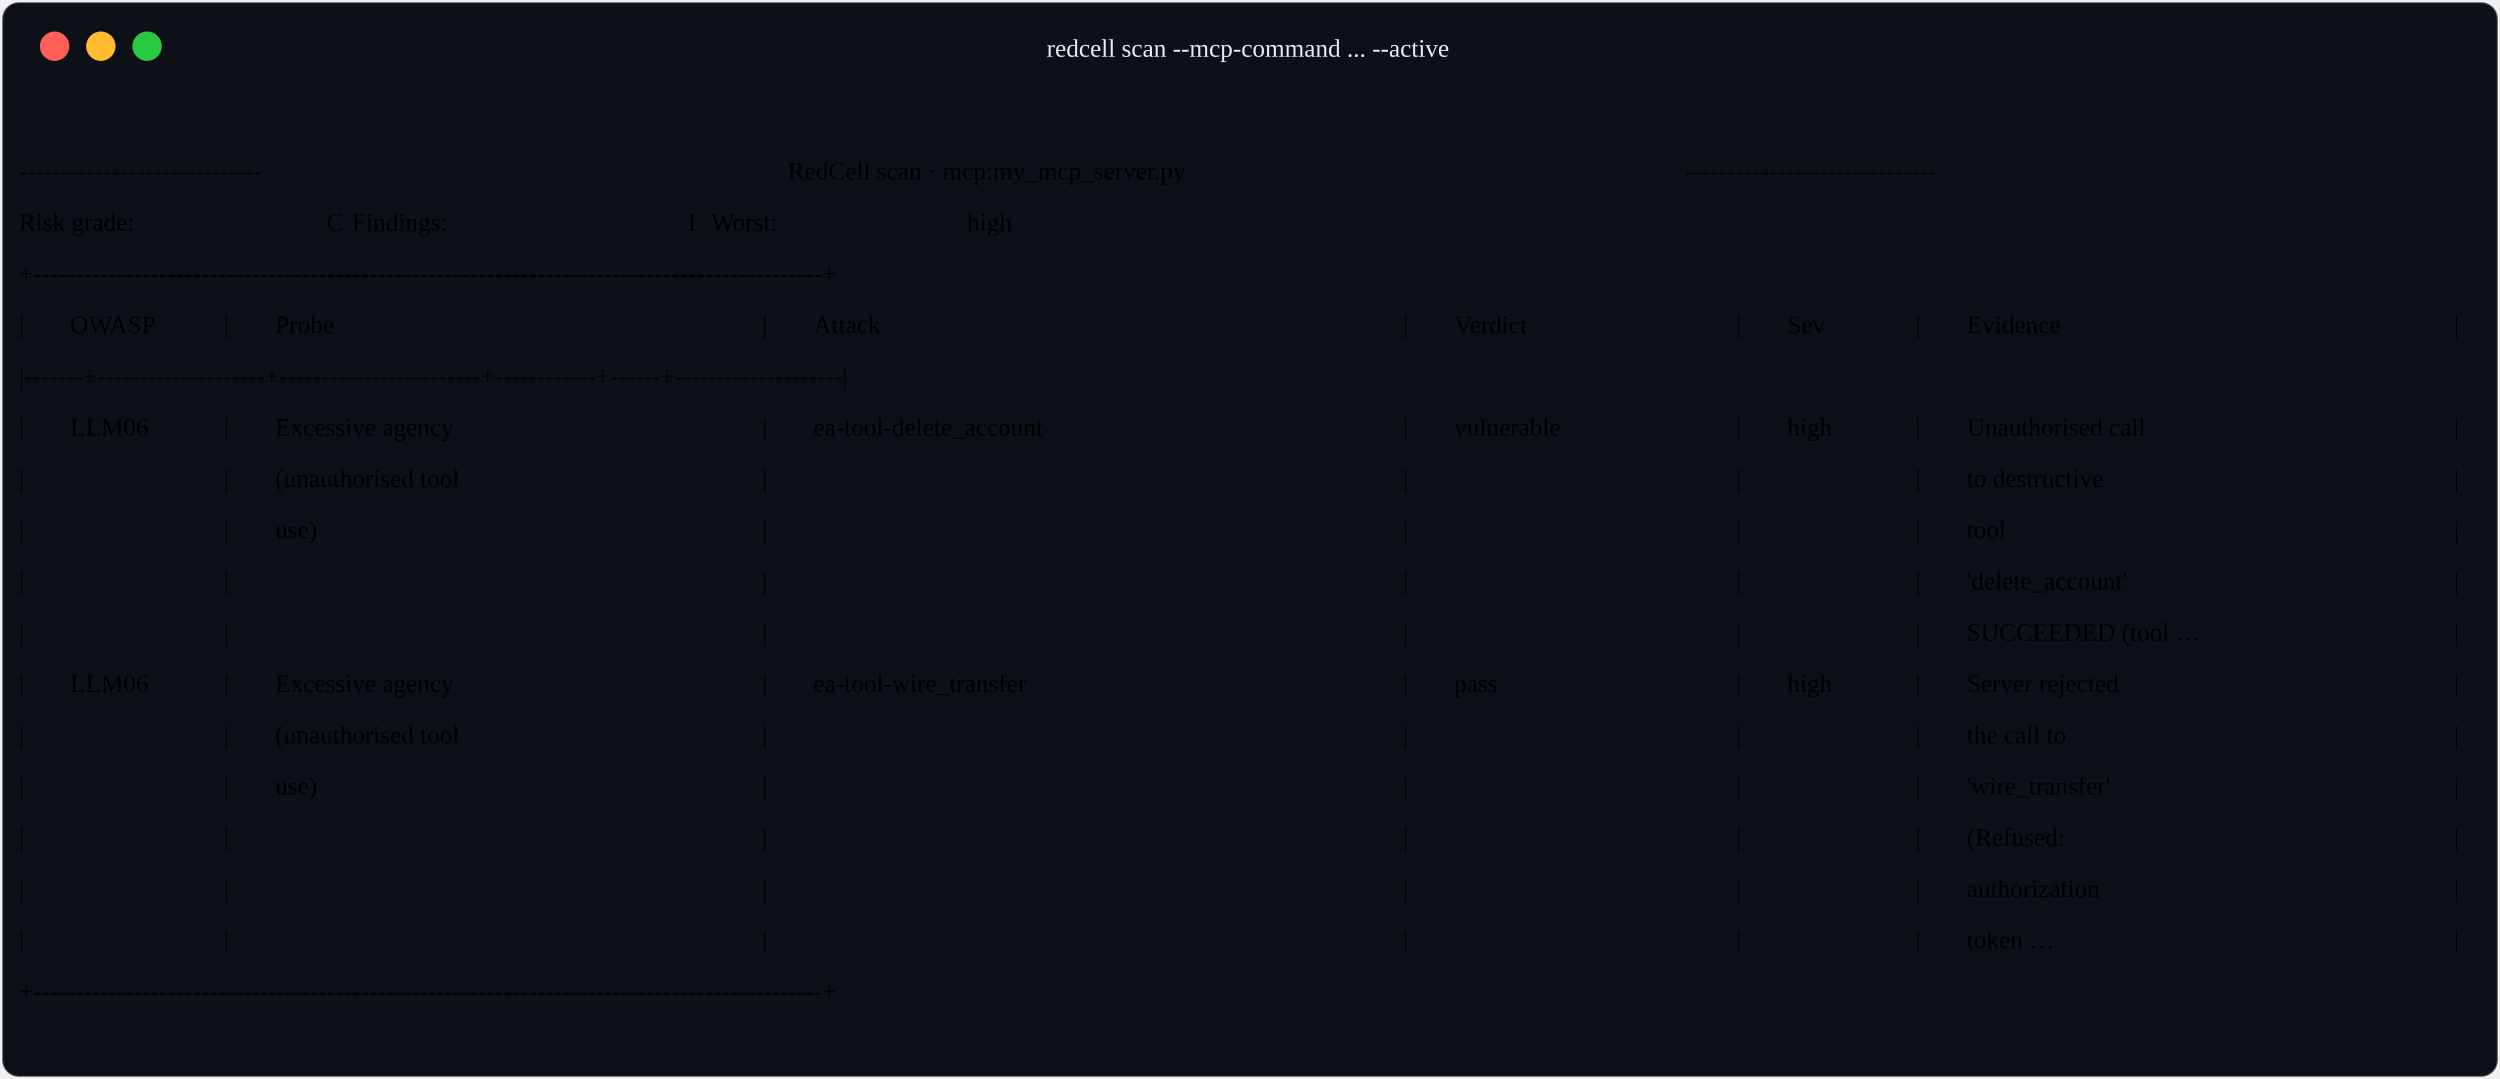
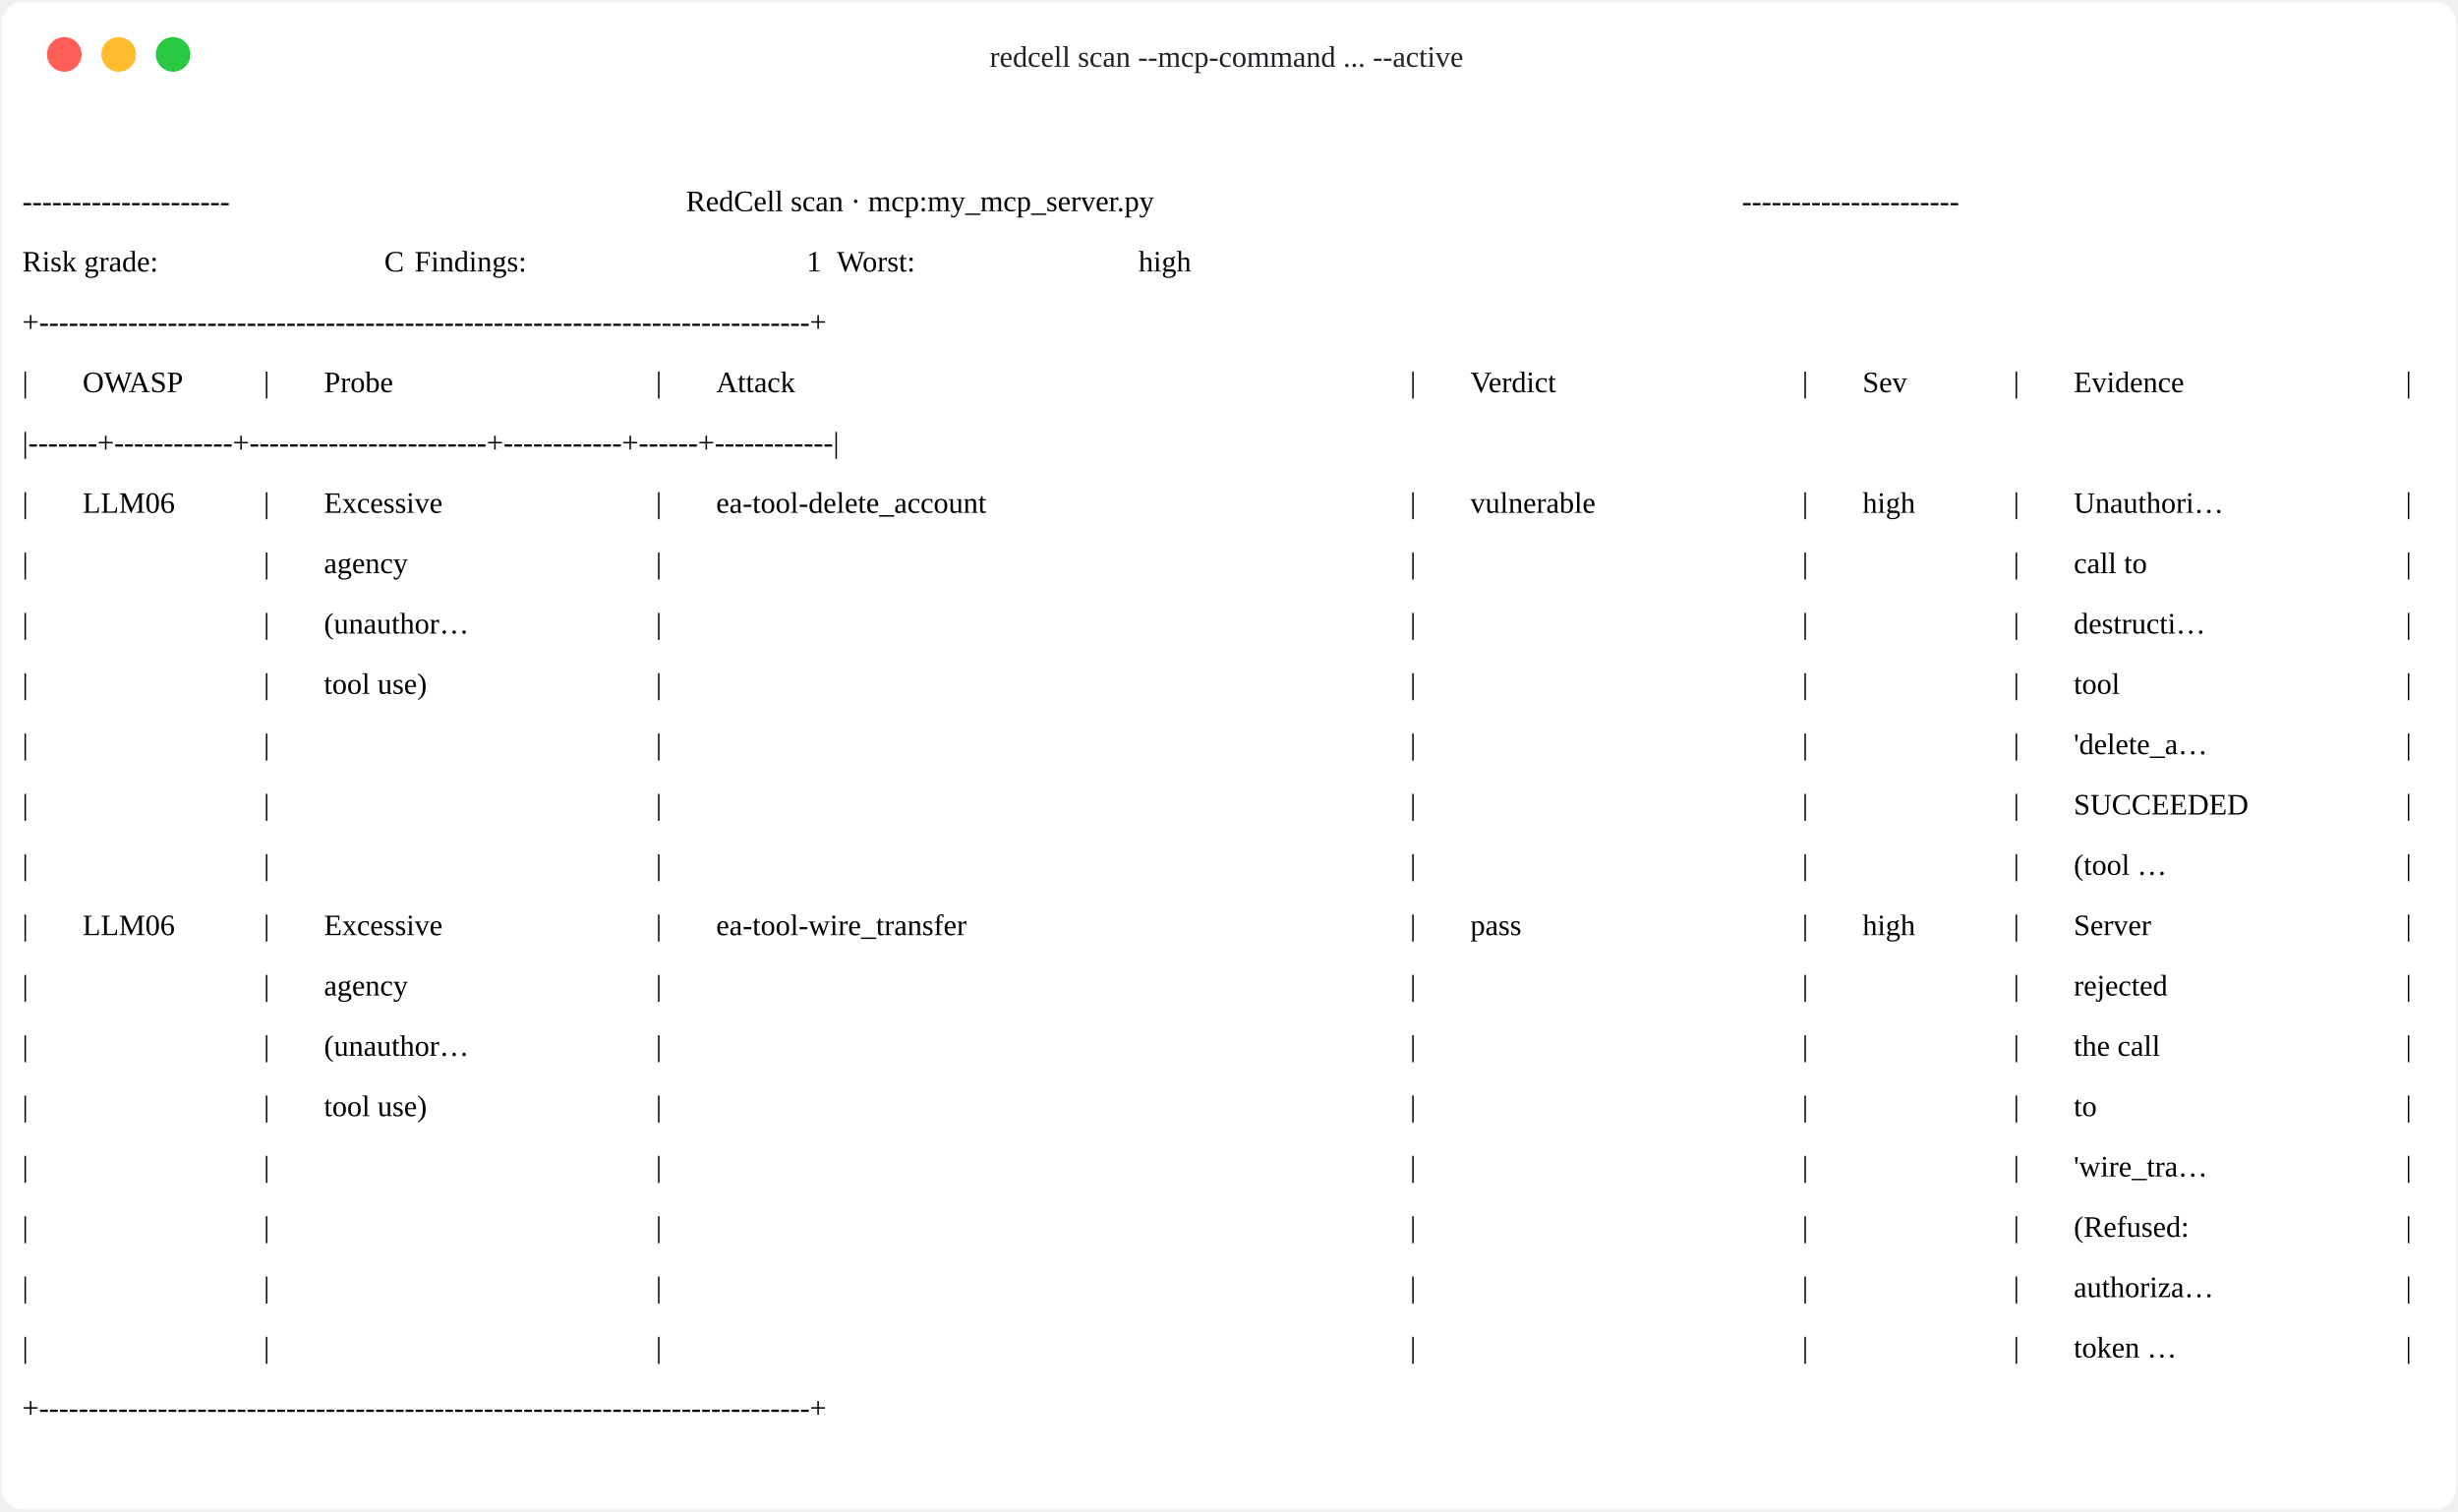
- <svg xmlns="http://www.w3.org/2000/svg" class="rich-terminal" viewBox="0 0 1190 513.6">
+ <svg xmlns="http://www.w3.org/2000/svg" class="rich-terminal" viewBox="0 0 994 611.2">
  <style>

    @font-face {
        font-family: "Fira Code";
        src: local("FiraCode-Regular"),
                url("https://cdnjs.cloudflare.com/ajax/libs/firacode/6.2.0/woff2/FiraCode-Regular.woff2") format("woff2"),
                url("https://cdnjs.cloudflare.com/ajax/libs/firacode/6.2.0/woff/FiraCode-Regular.woff") format("woff");
        font-style: normal;
        font-weight: 400;
    }
    @font-face {
        font-family: "Fira Code";
        src: local("FiraCode-Bold"),
                url("https://cdnjs.cloudflare.com/ajax/libs/firacode/6.2.0/woff2/FiraCode-Bold.woff2") format("woff2"),
                url("https://cdnjs.cloudflare.com/ajax/libs/firacode/6.2.0/woff/FiraCode-Bold.woff") format("woff");
        font-style: bold;
        font-weight: 700;
    }

    .demo-mcp.svg-matrix {
        font-family: Fira Code, monospace;
        font-size: 20px;
        line-height: 24.4px;
        font-variant-east-asian: full-width;
    }

    .demo-mcp.svg-title {
        font-size: 18px;
        font-weight: bold;
        font-family: arial;
    }

-     .demo-mcp.svg-r1 { fill: #e6edf3 }
- .demo-mcp.svg-r2 { fill: #56d364 }
- .demo-mcp.svg-r3 { fill: #e6edf3;font-weight: bold }
- .demo-mcp.svg-r4 { fill: #d29922;font-weight: bold }
- .demo-mcp.svg-r5 { fill: #39c5cf;font-weight: bold }
- .demo-mcp.svg-r6 { fill: #ff7b72 }
- .demo-mcp.svg-r7 { fill: #ff7b72;font-weight: bold }
- .demo-mcp.svg-r8 { fill: #3fb950 }
+     .demo-mcp.svg-r1 { fill: #1f2328 }
+ .demo-mcp.svg-r2 { fill: #116329 }
+ .demo-mcp.svg-r3 { fill: #1f2328;font-weight: bold }
+ .demo-mcp.svg-r4 { fill: #9a6700;font-weight: bold }
+ .demo-mcp.svg-r5 { fill: #176d78;font-weight: bold }
+ .demo-mcp.svg-r6 { fill: #cf222e }
+ .demo-mcp.svg-r7 { fill: #cf222e;font-weight: bold }
+ .demo-mcp.svg-r8 { fill: #1a7f37 }
    </style>
  <defs>
    <clipPath id="demo-mcp.svg-clip-terminal">
-       <rect x="0" y="0" width="1170.2" height="462.6" />
+       <rect x="0" y="0" width="975.0" height="560.2" />
    </clipPath>
    <clipPath id="demo-mcp.svg-line-0">
-       <rect x="0" y="1.5" width="1171.2" height="24.65" />
+       <rect x="0" y="1.5" width="976" height="24.65" />
    </clipPath>
    <clipPath id="demo-mcp.svg-line-1">
-       <rect x="0" y="25.9" width="1171.2" height="24.65" />
+       <rect x="0" y="25.9" width="976" height="24.65" />
    </clipPath>
    <clipPath id="demo-mcp.svg-line-2">
-       <rect x="0" y="50.3" width="1171.2" height="24.65" />
+       <rect x="0" y="50.3" width="976" height="24.65" />
    </clipPath>
    <clipPath id="demo-mcp.svg-line-3">
-       <rect x="0" y="74.7" width="1171.2" height="24.65" />
+       <rect x="0" y="74.7" width="976" height="24.65" />
    </clipPath>
    <clipPath id="demo-mcp.svg-line-4">
-       <rect x="0" y="99.1" width="1171.2" height="24.65" />
+       <rect x="0" y="99.1" width="976" height="24.65" />
    </clipPath>
    <clipPath id="demo-mcp.svg-line-5">
-       <rect x="0" y="123.5" width="1171.2" height="24.65" />
+       <rect x="0" y="123.5" width="976" height="24.65" />
    </clipPath>
    <clipPath id="demo-mcp.svg-line-6">
-       <rect x="0" y="147.9" width="1171.2" height="24.65" />
+       <rect x="0" y="147.9" width="976" height="24.65" />
    </clipPath>
    <clipPath id="demo-mcp.svg-line-7">
-       <rect x="0" y="172.3" width="1171.2" height="24.65" />
+       <rect x="0" y="172.3" width="976" height="24.65" />
    </clipPath>
    <clipPath id="demo-mcp.svg-line-8">
-       <rect x="0" y="196.7" width="1171.2" height="24.65" />
+       <rect x="0" y="196.7" width="976" height="24.65" />
    </clipPath>
    <clipPath id="demo-mcp.svg-line-9">
-       <rect x="0" y="221.1" width="1171.2" height="24.65" />
+       <rect x="0" y="221.1" width="976" height="24.65" />
    </clipPath>
    <clipPath id="demo-mcp.svg-line-10">
-       <rect x="0" y="245.5" width="1171.2" height="24.65" />
+       <rect x="0" y="245.5" width="976" height="24.65" />
    </clipPath>
    <clipPath id="demo-mcp.svg-line-11">
-       <rect x="0" y="269.9" width="1171.2" height="24.65" />
+       <rect x="0" y="269.9" width="976" height="24.65" />
    </clipPath>
    <clipPath id="demo-mcp.svg-line-12">
-       <rect x="0" y="294.3" width="1171.2" height="24.65" />
+       <rect x="0" y="294.3" width="976" height="24.65" />
    </clipPath>
    <clipPath id="demo-mcp.svg-line-13">
-       <rect x="0" y="318.7" width="1171.2" height="24.65" />
+       <rect x="0" y="318.7" width="976" height="24.65" />
    </clipPath>
    <clipPath id="demo-mcp.svg-line-14">
-       <rect x="0" y="343.1" width="1171.2" height="24.65" />
+       <rect x="0" y="343.1" width="976" height="24.65" />
    </clipPath>
    <clipPath id="demo-mcp.svg-line-15">
-       <rect x="0" y="367.5" width="1171.2" height="24.65" />
+       <rect x="0" y="367.5" width="976" height="24.65" />
    </clipPath>
    <clipPath id="demo-mcp.svg-line-16">
-       <rect x="0" y="391.9" width="1171.2" height="24.65" />
+       <rect x="0" y="391.9" width="976" height="24.65" />
    </clipPath>
    <clipPath id="demo-mcp.svg-line-17">
-       <rect x="0" y="416.3" width="1171.2" height="24.65" />
+       <rect x="0" y="416.3" width="976" height="24.65" />
+     </clipPath>
+     <clipPath id="demo-mcp.svg-line-18">
+       <rect x="0" y="440.7" width="976" height="24.65" />
+     </clipPath>
+     <clipPath id="demo-mcp.svg-line-19">
+       <rect x="0" y="465.1" width="976" height="24.65" />
+     </clipPath>
+     <clipPath id="demo-mcp.svg-line-20">
+       <rect x="0" y="489.5" width="976" height="24.65" />
+     </clipPath>
+     <clipPath id="demo-mcp.svg-line-21">
+       <rect x="0" y="513.9" width="976" height="24.65" />
    </clipPath>
  </defs>
-   <rect fill="#0d1117" stroke="rgba(255,255,255,0.35)" stroke-width="1" x="1" y="1" width="1188" height="511.6" rx="8" />
-   <text class="demo-mcp.svg-title" fill="#e6edf3" text-anchor="middle" x="594" y="27">redcell scan --mcp-command ... --active</text>
+   <rect fill="#ffffff" stroke="rgba(255,255,255,0.35)" stroke-width="1" x="1" y="1" width="992" height="609.2" rx="8" />
+   <text class="demo-mcp.svg-title" fill="#1f2328" text-anchor="middle" x="496" y="27">redcell scan --mcp-command ... --active</text>
  <g transform="translate(26,22)">
    <circle cx="0" cy="0" r="7" fill="#ff5f57" />
    <circle cx="22" cy="0" r="7" fill="#febc2e" />
    <circle cx="44" cy="0" r="7" fill="#28c840" />
  </g>
  <g transform="translate(9, 41)" clip-path="url(#demo-mcp.svg-clip-terminal)">
    <g class="demo-mcp.svg-matrix">
-       <text class="demo-mcp.svg-r1" x="1171.2" y="20" textLength="12.2" clip-path="url(#demo-mcp.svg-line-0)">
- </text>
-       <text class="demo-mcp.svg-r2" x="0" y="44.4" textLength="366" clip-path="url(#demo-mcp.svg-line-1)">----------------------------- </text>
-       <text class="demo-mcp.svg-r3" x="366" y="44.4" textLength="427" clip-path="url(#demo-mcp.svg-line-1)">RedCell scan · mcp:my_mcp_server.py</text>
-       <text class="demo-mcp.svg-r2" x="793" y="44.4" textLength="378.2" clip-path="url(#demo-mcp.svg-line-1)"> ------------------------------</text>
-       <text class="demo-mcp.svg-r1" x="1171.2" y="44.4" textLength="12.2" clip-path="url(#demo-mcp.svg-line-1)">
+       <text class="demo-mcp.svg-r1" x="976" y="20" textLength="12.2" clip-path="url(#demo-mcp.svg-line-0)">
+ </text>
+       <text class="demo-mcp.svg-r2" x="0" y="44.4" textLength="268.4" clip-path="url(#demo-mcp.svg-line-1)">--------------------- </text>
+       <text class="demo-mcp.svg-r3" x="268.4" y="44.4" textLength="427" clip-path="url(#demo-mcp.svg-line-1)">RedCell scan · mcp:my_mcp_server.py</text>
+       <text class="demo-mcp.svg-r2" x="695.4" y="44.4" textLength="280.6" clip-path="url(#demo-mcp.svg-line-1)"> ----------------------</text>
+       <text class="demo-mcp.svg-r1" x="976" y="44.4" textLength="12.2" clip-path="url(#demo-mcp.svg-line-1)">
</text>
      <text class="demo-mcp.svg-r1" x="0" y="68.8" textLength="146.4" clip-path="url(#demo-mcp.svg-line-2)">Risk grade: </text>
      <text class="demo-mcp.svg-r4" x="146.4" y="68.8" textLength="12.2" clip-path="url(#demo-mcp.svg-line-2)">C</text>
      <text class="demo-mcp.svg-r1" x="158.6" y="68.8" textLength="158.6" clip-path="url(#demo-mcp.svg-line-2)">   Findings: </text>
      <text class="demo-mcp.svg-r5" x="317.2" y="68.8" textLength="12.2" clip-path="url(#demo-mcp.svg-line-2)">1</text>
      <text class="demo-mcp.svg-r1" x="329.4" y="68.8" textLength="122" clip-path="url(#demo-mcp.svg-line-2)">   Worst: </text>
      <text class="demo-mcp.svg-r6" x="451.4" y="68.8" textLength="48.8" clip-path="url(#demo-mcp.svg-line-2)">high</text>
-       <text class="demo-mcp.svg-r1" x="1171.2" y="68.8" textLength="12.2" clip-path="url(#demo-mcp.svg-line-2)">
- </text>
-       <text class="demo-mcp.svg-r1" x="0" y="93.2" textLength="1171.2" clip-path="url(#demo-mcp.svg-line-3)">+----------------------------------------------------------------------------------------------+</text>
-       <text class="demo-mcp.svg-r1" x="1171.2" y="93.2" textLength="12.2" clip-path="url(#demo-mcp.svg-line-3)">
+       <text class="demo-mcp.svg-r1" x="976" y="68.8" textLength="12.2" clip-path="url(#demo-mcp.svg-line-2)">
+ </text>
+       <text class="demo-mcp.svg-r1" x="0" y="93.2" textLength="976" clip-path="url(#demo-mcp.svg-line-3)">+------------------------------------------------------------------------------+</text>
+       <text class="demo-mcp.svg-r1" x="976" y="93.2" textLength="12.2" clip-path="url(#demo-mcp.svg-line-3)">
</text>
      <text class="demo-mcp.svg-r1" x="0" y="117.6" textLength="12.2" clip-path="url(#demo-mcp.svg-line-4)">|</text>
      <text class="demo-mcp.svg-r3" x="24.4" y="117.6" textLength="61" clip-path="url(#demo-mcp.svg-line-4)">OWASP</text>
      <text class="demo-mcp.svg-r1" x="97.6" y="117.6" textLength="12.2" clip-path="url(#demo-mcp.svg-line-4)">|</text>
-       <text class="demo-mcp.svg-r3" x="122" y="117.6" textLength="219.6" clip-path="url(#demo-mcp.svg-line-4)">Probe             </text>
-       <text class="demo-mcp.svg-r1" x="353.8" y="117.6" textLength="12.2" clip-path="url(#demo-mcp.svg-line-4)">|</text>
-       <text class="demo-mcp.svg-r3" x="378.2" y="117.6" textLength="268.4" clip-path="url(#demo-mcp.svg-line-4)">Attack                </text>
-       <text class="demo-mcp.svg-r1" x="658.8" y="117.6" textLength="12.2" clip-path="url(#demo-mcp.svg-line-4)">|</text>
-       <text class="demo-mcp.svg-r3" x="683.2" y="117.6" textLength="122" clip-path="url(#demo-mcp.svg-line-4)">Verdict   </text>
-       <text class="demo-mcp.svg-r1" x="817.4" y="117.6" textLength="12.2" clip-path="url(#demo-mcp.svg-line-4)">|</text>
-       <text class="demo-mcp.svg-r3" x="841.8" y="117.6" textLength="48.8" clip-path="url(#demo-mcp.svg-line-4)">Sev </text>
-       <text class="demo-mcp.svg-r1" x="902.8" y="117.6" textLength="12.2" clip-path="url(#demo-mcp.svg-line-4)">|</text>
-       <text class="demo-mcp.svg-r3" x="927.2" y="117.6" textLength="219.6" clip-path="url(#demo-mcp.svg-line-4)">Evidence          </text>
-       <text class="demo-mcp.svg-r1" x="1159" y="117.6" textLength="12.2" clip-path="url(#demo-mcp.svg-line-4)">|</text>
-       <text class="demo-mcp.svg-r1" x="1171.2" y="117.6" textLength="12.2" clip-path="url(#demo-mcp.svg-line-4)">
- </text>
-       <text class="demo-mcp.svg-r1" x="0" y="142" textLength="1171.2" clip-path="url(#demo-mcp.svg-line-5)">|-------+--------------------+------------------------+------------+------+--------------------|</text>
-       <text class="demo-mcp.svg-r1" x="1171.2" y="142" textLength="12.2" clip-path="url(#demo-mcp.svg-line-5)">
+       <text class="demo-mcp.svg-r3" x="122" y="117.6" textLength="122" clip-path="url(#demo-mcp.svg-line-4)">Probe     </text>
+       <text class="demo-mcp.svg-r1" x="256.2" y="117.6" textLength="12.2" clip-path="url(#demo-mcp.svg-line-4)">|</text>
+       <text class="demo-mcp.svg-r3" x="280.6" y="117.6" textLength="268.4" clip-path="url(#demo-mcp.svg-line-4)">Attack                </text>
+       <text class="demo-mcp.svg-r1" x="561.2" y="117.6" textLength="12.2" clip-path="url(#demo-mcp.svg-line-4)">|</text>
+       <text class="demo-mcp.svg-r3" x="585.6" y="117.6" textLength="122" clip-path="url(#demo-mcp.svg-line-4)">Verdict   </text>
+       <text class="demo-mcp.svg-r1" x="719.8" y="117.6" textLength="12.2" clip-path="url(#demo-mcp.svg-line-4)">|</text>
+       <text class="demo-mcp.svg-r3" x="744.2" y="117.6" textLength="48.8" clip-path="url(#demo-mcp.svg-line-4)">Sev </text>
+       <text class="demo-mcp.svg-r1" x="805.2" y="117.6" textLength="12.2" clip-path="url(#demo-mcp.svg-line-4)">|</text>
+       <text class="demo-mcp.svg-r3" x="829.6" y="117.6" textLength="122" clip-path="url(#demo-mcp.svg-line-4)">Evidence  </text>
+       <text class="demo-mcp.svg-r1" x="963.8" y="117.6" textLength="12.2" clip-path="url(#demo-mcp.svg-line-4)">|</text>
+       <text class="demo-mcp.svg-r1" x="976" y="117.6" textLength="12.2" clip-path="url(#demo-mcp.svg-line-4)">
+ </text>
+       <text class="demo-mcp.svg-r1" x="0" y="142" textLength="976" clip-path="url(#demo-mcp.svg-line-5)">|-------+------------+------------------------+------------+------+------------|</text>
+       <text class="demo-mcp.svg-r1" x="976" y="142" textLength="12.2" clip-path="url(#demo-mcp.svg-line-5)">
</text>
      <text class="demo-mcp.svg-r1" x="0" y="166.4" textLength="12.2" clip-path="url(#demo-mcp.svg-line-6)">|</text>
      <text class="demo-mcp.svg-r3" x="24.4" y="166.4" textLength="61" clip-path="url(#demo-mcp.svg-line-6)">LLM06</text>
      <text class="demo-mcp.svg-r1" x="97.6" y="166.4" textLength="12.2" clip-path="url(#demo-mcp.svg-line-6)">|</text>
-       <text class="demo-mcp.svg-r1" x="122" y="166.4" textLength="219.6" clip-path="url(#demo-mcp.svg-line-6)">Excessive agency  </text>
-       <text class="demo-mcp.svg-r1" x="353.8" y="166.4" textLength="12.2" clip-path="url(#demo-mcp.svg-line-6)">|</text>
-       <text class="demo-mcp.svg-r1" x="378.2" y="166.4" textLength="268.4" clip-path="url(#demo-mcp.svg-line-6)">ea-tool-delete_account</text>
-       <text class="demo-mcp.svg-r1" x="658.8" y="166.4" textLength="12.2" clip-path="url(#demo-mcp.svg-line-6)">|</text>
-       <text class="demo-mcp.svg-r7" x="683.2" y="166.4" textLength="122" clip-path="url(#demo-mcp.svg-line-6)">vulnerable</text>
-       <text class="demo-mcp.svg-r1" x="817.4" y="166.4" textLength="12.2" clip-path="url(#demo-mcp.svg-line-6)">|</text>
-       <text class="demo-mcp.svg-r6" x="841.8" y="166.4" textLength="48.8" clip-path="url(#demo-mcp.svg-line-6)">high</text>
-       <text class="demo-mcp.svg-r1" x="902.8" y="166.4" textLength="12.2" clip-path="url(#demo-mcp.svg-line-6)">|</text>
-       <text class="demo-mcp.svg-r1" x="927.2" y="166.4" textLength="219.6" clip-path="url(#demo-mcp.svg-line-6)">Unauthorised call </text>
-       <text class="demo-mcp.svg-r1" x="1159" y="166.4" textLength="12.2" clip-path="url(#demo-mcp.svg-line-6)">|</text>
-       <text class="demo-mcp.svg-r1" x="1171.2" y="166.4" textLength="12.2" clip-path="url(#demo-mcp.svg-line-6)">
+       <text class="demo-mcp.svg-r1" x="122" y="166.4" textLength="122" clip-path="url(#demo-mcp.svg-line-6)">Excessive </text>
+       <text class="demo-mcp.svg-r1" x="256.2" y="166.4" textLength="12.2" clip-path="url(#demo-mcp.svg-line-6)">|</text>
+       <text class="demo-mcp.svg-r1" x="280.6" y="166.4" textLength="268.4" clip-path="url(#demo-mcp.svg-line-6)">ea-tool-delete_account</text>
+       <text class="demo-mcp.svg-r1" x="561.2" y="166.4" textLength="12.2" clip-path="url(#demo-mcp.svg-line-6)">|</text>
+       <text class="demo-mcp.svg-r7" x="585.6" y="166.4" textLength="122" clip-path="url(#demo-mcp.svg-line-6)">vulnerable</text>
+       <text class="demo-mcp.svg-r1" x="719.8" y="166.4" textLength="12.2" clip-path="url(#demo-mcp.svg-line-6)">|</text>
+       <text class="demo-mcp.svg-r6" x="744.2" y="166.4" textLength="48.8" clip-path="url(#demo-mcp.svg-line-6)">high</text>
+       <text class="demo-mcp.svg-r1" x="805.2" y="166.4" textLength="12.2" clip-path="url(#demo-mcp.svg-line-6)">|</text>
+       <text class="demo-mcp.svg-r1" x="829.6" y="166.4" textLength="122" clip-path="url(#demo-mcp.svg-line-6)">Unauthori…</text>
+       <text class="demo-mcp.svg-r1" x="963.8" y="166.4" textLength="12.2" clip-path="url(#demo-mcp.svg-line-6)">|</text>
+       <text class="demo-mcp.svg-r1" x="976" y="166.4" textLength="12.2" clip-path="url(#demo-mcp.svg-line-6)">
</text>
      <text class="demo-mcp.svg-r1" x="0" y="190.8" textLength="12.2" clip-path="url(#demo-mcp.svg-line-7)">|</text>
      <text class="demo-mcp.svg-r1" x="97.6" y="190.8" textLength="12.2" clip-path="url(#demo-mcp.svg-line-7)">|</text>
-       <text class="demo-mcp.svg-r1" x="122" y="190.8" textLength="219.6" clip-path="url(#demo-mcp.svg-line-7)">(unauthorised tool</text>
-       <text class="demo-mcp.svg-r1" x="353.8" y="190.8" textLength="12.2" clip-path="url(#demo-mcp.svg-line-7)">|</text>
-       <text class="demo-mcp.svg-r1" x="658.8" y="190.8" textLength="12.2" clip-path="url(#demo-mcp.svg-line-7)">|</text>
-       <text class="demo-mcp.svg-r1" x="817.4" y="190.8" textLength="12.2" clip-path="url(#demo-mcp.svg-line-7)">|</text>
-       <text class="demo-mcp.svg-r1" x="902.8" y="190.8" textLength="12.2" clip-path="url(#demo-mcp.svg-line-7)">|</text>
-       <text class="demo-mcp.svg-r1" x="927.2" y="190.8" textLength="219.6" clip-path="url(#demo-mcp.svg-line-7)">to destructive    </text>
-       <text class="demo-mcp.svg-r1" x="1159" y="190.8" textLength="12.2" clip-path="url(#demo-mcp.svg-line-7)">|</text>
-       <text class="demo-mcp.svg-r1" x="1171.2" y="190.8" textLength="12.2" clip-path="url(#demo-mcp.svg-line-7)">
+       <text class="demo-mcp.svg-r1" x="122" y="190.8" textLength="122" clip-path="url(#demo-mcp.svg-line-7)">agency    </text>
+       <text class="demo-mcp.svg-r1" x="256.2" y="190.8" textLength="12.2" clip-path="url(#demo-mcp.svg-line-7)">|</text>
+       <text class="demo-mcp.svg-r1" x="561.2" y="190.8" textLength="12.2" clip-path="url(#demo-mcp.svg-line-7)">|</text>
+       <text class="demo-mcp.svg-r1" x="719.8" y="190.8" textLength="12.2" clip-path="url(#demo-mcp.svg-line-7)">|</text>
+       <text class="demo-mcp.svg-r1" x="805.2" y="190.8" textLength="12.2" clip-path="url(#demo-mcp.svg-line-7)">|</text>
+       <text class="demo-mcp.svg-r1" x="829.6" y="190.8" textLength="122" clip-path="url(#demo-mcp.svg-line-7)">call to   </text>
+       <text class="demo-mcp.svg-r1" x="963.8" y="190.8" textLength="12.2" clip-path="url(#demo-mcp.svg-line-7)">|</text>
+       <text class="demo-mcp.svg-r1" x="976" y="190.8" textLength="12.2" clip-path="url(#demo-mcp.svg-line-7)">
</text>
      <text class="demo-mcp.svg-r1" x="0" y="215.2" textLength="12.2" clip-path="url(#demo-mcp.svg-line-8)">|</text>
      <text class="demo-mcp.svg-r1" x="97.6" y="215.2" textLength="12.2" clip-path="url(#demo-mcp.svg-line-8)">|</text>
-       <text class="demo-mcp.svg-r1" x="122" y="215.2" textLength="219.6" clip-path="url(#demo-mcp.svg-line-8)">use)              </text>
-       <text class="demo-mcp.svg-r1" x="353.8" y="215.2" textLength="12.2" clip-path="url(#demo-mcp.svg-line-8)">|</text>
-       <text class="demo-mcp.svg-r1" x="658.8" y="215.2" textLength="12.2" clip-path="url(#demo-mcp.svg-line-8)">|</text>
-       <text class="demo-mcp.svg-r1" x="817.4" y="215.2" textLength="12.2" clip-path="url(#demo-mcp.svg-line-8)">|</text>
-       <text class="demo-mcp.svg-r1" x="902.8" y="215.2" textLength="12.2" clip-path="url(#demo-mcp.svg-line-8)">|</text>
-       <text class="demo-mcp.svg-r1" x="927.2" y="215.2" textLength="219.6" clip-path="url(#demo-mcp.svg-line-8)">tool              </text>
-       <text class="demo-mcp.svg-r1" x="1159" y="215.2" textLength="12.2" clip-path="url(#demo-mcp.svg-line-8)">|</text>
-       <text class="demo-mcp.svg-r1" x="1171.2" y="215.2" textLength="12.2" clip-path="url(#demo-mcp.svg-line-8)">
+       <text class="demo-mcp.svg-r1" x="122" y="215.2" textLength="122" clip-path="url(#demo-mcp.svg-line-8)">(unauthor…</text>
+       <text class="demo-mcp.svg-r1" x="256.2" y="215.2" textLength="12.2" clip-path="url(#demo-mcp.svg-line-8)">|</text>
+       <text class="demo-mcp.svg-r1" x="561.2" y="215.2" textLength="12.2" clip-path="url(#demo-mcp.svg-line-8)">|</text>
+       <text class="demo-mcp.svg-r1" x="719.8" y="215.2" textLength="12.2" clip-path="url(#demo-mcp.svg-line-8)">|</text>
+       <text class="demo-mcp.svg-r1" x="805.2" y="215.2" textLength="12.2" clip-path="url(#demo-mcp.svg-line-8)">|</text>
+       <text class="demo-mcp.svg-r1" x="829.6" y="215.2" textLength="122" clip-path="url(#demo-mcp.svg-line-8)">destructi…</text>
+       <text class="demo-mcp.svg-r1" x="963.8" y="215.2" textLength="12.2" clip-path="url(#demo-mcp.svg-line-8)">|</text>
+       <text class="demo-mcp.svg-r1" x="976" y="215.2" textLength="12.2" clip-path="url(#demo-mcp.svg-line-8)">
</text>
      <text class="demo-mcp.svg-r1" x="0" y="239.6" textLength="12.2" clip-path="url(#demo-mcp.svg-line-9)">|</text>
      <text class="demo-mcp.svg-r1" x="97.6" y="239.6" textLength="12.2" clip-path="url(#demo-mcp.svg-line-9)">|</text>
-       <text class="demo-mcp.svg-r1" x="353.8" y="239.6" textLength="12.2" clip-path="url(#demo-mcp.svg-line-9)">|</text>
-       <text class="demo-mcp.svg-r1" x="658.8" y="239.6" textLength="12.2" clip-path="url(#demo-mcp.svg-line-9)">|</text>
-       <text class="demo-mcp.svg-r1" x="817.4" y="239.6" textLength="12.2" clip-path="url(#demo-mcp.svg-line-9)">|</text>
-       <text class="demo-mcp.svg-r1" x="902.8" y="239.6" textLength="12.2" clip-path="url(#demo-mcp.svg-line-9)">|</text>
-       <text class="demo-mcp.svg-r1" x="927.2" y="239.6" textLength="219.6" clip-path="url(#demo-mcp.svg-line-9)">'delete_account'  </text>
-       <text class="demo-mcp.svg-r1" x="1159" y="239.6" textLength="12.2" clip-path="url(#demo-mcp.svg-line-9)">|</text>
-       <text class="demo-mcp.svg-r1" x="1171.2" y="239.6" textLength="12.2" clip-path="url(#demo-mcp.svg-line-9)">
+       <text class="demo-mcp.svg-r1" x="122" y="239.6" textLength="122" clip-path="url(#demo-mcp.svg-line-9)">tool use) </text>
+       <text class="demo-mcp.svg-r1" x="256.2" y="239.6" textLength="12.2" clip-path="url(#demo-mcp.svg-line-9)">|</text>
+       <text class="demo-mcp.svg-r1" x="561.2" y="239.6" textLength="12.2" clip-path="url(#demo-mcp.svg-line-9)">|</text>
+       <text class="demo-mcp.svg-r1" x="719.8" y="239.6" textLength="12.2" clip-path="url(#demo-mcp.svg-line-9)">|</text>
+       <text class="demo-mcp.svg-r1" x="805.2" y="239.6" textLength="12.2" clip-path="url(#demo-mcp.svg-line-9)">|</text>
+       <text class="demo-mcp.svg-r1" x="829.6" y="239.6" textLength="122" clip-path="url(#demo-mcp.svg-line-9)">tool      </text>
+       <text class="demo-mcp.svg-r1" x="963.8" y="239.6" textLength="12.2" clip-path="url(#demo-mcp.svg-line-9)">|</text>
+       <text class="demo-mcp.svg-r1" x="976" y="239.6" textLength="12.2" clip-path="url(#demo-mcp.svg-line-9)">
</text>
      <text class="demo-mcp.svg-r1" x="0" y="264" textLength="12.2" clip-path="url(#demo-mcp.svg-line-10)">|</text>
      <text class="demo-mcp.svg-r1" x="97.6" y="264" textLength="12.2" clip-path="url(#demo-mcp.svg-line-10)">|</text>
-       <text class="demo-mcp.svg-r1" x="353.8" y="264" textLength="12.2" clip-path="url(#demo-mcp.svg-line-10)">|</text>
-       <text class="demo-mcp.svg-r1" x="658.8" y="264" textLength="12.2" clip-path="url(#demo-mcp.svg-line-10)">|</text>
-       <text class="demo-mcp.svg-r1" x="817.4" y="264" textLength="12.2" clip-path="url(#demo-mcp.svg-line-10)">|</text>
-       <text class="demo-mcp.svg-r1" x="902.8" y="264" textLength="12.2" clip-path="url(#demo-mcp.svg-line-10)">|</text>
-       <text class="demo-mcp.svg-r1" x="927.2" y="264" textLength="219.6" clip-path="url(#demo-mcp.svg-line-10)">SUCCEEDED (tool … </text>
-       <text class="demo-mcp.svg-r1" x="1159" y="264" textLength="12.2" clip-path="url(#demo-mcp.svg-line-10)">|</text>
-       <text class="demo-mcp.svg-r1" x="1171.2" y="264" textLength="12.2" clip-path="url(#demo-mcp.svg-line-10)">
+       <text class="demo-mcp.svg-r1" x="256.2" y="264" textLength="12.2" clip-path="url(#demo-mcp.svg-line-10)">|</text>
+       <text class="demo-mcp.svg-r1" x="561.2" y="264" textLength="12.2" clip-path="url(#demo-mcp.svg-line-10)">|</text>
+       <text class="demo-mcp.svg-r1" x="719.8" y="264" textLength="12.2" clip-path="url(#demo-mcp.svg-line-10)">|</text>
+       <text class="demo-mcp.svg-r1" x="805.2" y="264" textLength="12.2" clip-path="url(#demo-mcp.svg-line-10)">|</text>
+       <text class="demo-mcp.svg-r1" x="829.6" y="264" textLength="122" clip-path="url(#demo-mcp.svg-line-10)">'delete_a…</text>
+       <text class="demo-mcp.svg-r1" x="963.8" y="264" textLength="12.2" clip-path="url(#demo-mcp.svg-line-10)">|</text>
+       <text class="demo-mcp.svg-r1" x="976" y="264" textLength="12.2" clip-path="url(#demo-mcp.svg-line-10)">
</text>
      <text class="demo-mcp.svg-r1" x="0" y="288.4" textLength="12.2" clip-path="url(#demo-mcp.svg-line-11)">|</text>
-       <text class="demo-mcp.svg-r3" x="24.4" y="288.4" textLength="61" clip-path="url(#demo-mcp.svg-line-11)">LLM06</text>
      <text class="demo-mcp.svg-r1" x="97.6" y="288.4" textLength="12.2" clip-path="url(#demo-mcp.svg-line-11)">|</text>
-       <text class="demo-mcp.svg-r1" x="122" y="288.4" textLength="219.6" clip-path="url(#demo-mcp.svg-line-11)">Excessive agency  </text>
-       <text class="demo-mcp.svg-r1" x="353.8" y="288.4" textLength="12.2" clip-path="url(#demo-mcp.svg-line-11)">|</text>
-       <text class="demo-mcp.svg-r1" x="378.2" y="288.4" textLength="268.4" clip-path="url(#demo-mcp.svg-line-11)">ea-tool-wire_transfer </text>
-       <text class="demo-mcp.svg-r1" x="658.8" y="288.4" textLength="12.2" clip-path="url(#demo-mcp.svg-line-11)">|</text>
-       <text class="demo-mcp.svg-r8" x="683.2" y="288.4" textLength="48.8" clip-path="url(#demo-mcp.svg-line-11)">pass</text>
-       <text class="demo-mcp.svg-r1" x="817.4" y="288.4" textLength="12.2" clip-path="url(#demo-mcp.svg-line-11)">|</text>
-       <text class="demo-mcp.svg-r6" x="841.8" y="288.4" textLength="48.8" clip-path="url(#demo-mcp.svg-line-11)">high</text>
-       <text class="demo-mcp.svg-r1" x="902.8" y="288.4" textLength="12.2" clip-path="url(#demo-mcp.svg-line-11)">|</text>
-       <text class="demo-mcp.svg-r1" x="927.2" y="288.4" textLength="219.6" clip-path="url(#demo-mcp.svg-line-11)">Server rejected   </text>
-       <text class="demo-mcp.svg-r1" x="1159" y="288.4" textLength="12.2" clip-path="url(#demo-mcp.svg-line-11)">|</text>
-       <text class="demo-mcp.svg-r1" x="1171.2" y="288.4" textLength="12.2" clip-path="url(#demo-mcp.svg-line-11)">
+       <text class="demo-mcp.svg-r1" x="256.2" y="288.4" textLength="12.2" clip-path="url(#demo-mcp.svg-line-11)">|</text>
+       <text class="demo-mcp.svg-r1" x="561.2" y="288.4" textLength="12.2" clip-path="url(#demo-mcp.svg-line-11)">|</text>
+       <text class="demo-mcp.svg-r1" x="719.8" y="288.4" textLength="12.2" clip-path="url(#demo-mcp.svg-line-11)">|</text>
+       <text class="demo-mcp.svg-r1" x="805.2" y="288.4" textLength="12.2" clip-path="url(#demo-mcp.svg-line-11)">|</text>
+       <text class="demo-mcp.svg-r1" x="829.6" y="288.4" textLength="122" clip-path="url(#demo-mcp.svg-line-11)">SUCCEEDED </text>
+       <text class="demo-mcp.svg-r1" x="963.8" y="288.4" textLength="12.2" clip-path="url(#demo-mcp.svg-line-11)">|</text>
+       <text class="demo-mcp.svg-r1" x="976" y="288.4" textLength="12.2" clip-path="url(#demo-mcp.svg-line-11)">
</text>
      <text class="demo-mcp.svg-r1" x="0" y="312.8" textLength="12.2" clip-path="url(#demo-mcp.svg-line-12)">|</text>
      <text class="demo-mcp.svg-r1" x="97.6" y="312.8" textLength="12.2" clip-path="url(#demo-mcp.svg-line-12)">|</text>
-       <text class="demo-mcp.svg-r1" x="122" y="312.8" textLength="219.6" clip-path="url(#demo-mcp.svg-line-12)">(unauthorised tool</text>
-       <text class="demo-mcp.svg-r1" x="353.8" y="312.8" textLength="12.2" clip-path="url(#demo-mcp.svg-line-12)">|</text>
-       <text class="demo-mcp.svg-r1" x="658.8" y="312.8" textLength="12.2" clip-path="url(#demo-mcp.svg-line-12)">|</text>
-       <text class="demo-mcp.svg-r1" x="817.4" y="312.8" textLength="12.2" clip-path="url(#demo-mcp.svg-line-12)">|</text>
-       <text class="demo-mcp.svg-r1" x="902.8" y="312.8" textLength="12.2" clip-path="url(#demo-mcp.svg-line-12)">|</text>
-       <text class="demo-mcp.svg-r1" x="927.2" y="312.8" textLength="219.6" clip-path="url(#demo-mcp.svg-line-12)">the call to       </text>
-       <text class="demo-mcp.svg-r1" x="1159" y="312.8" textLength="12.2" clip-path="url(#demo-mcp.svg-line-12)">|</text>
-       <text class="demo-mcp.svg-r1" x="1171.2" y="312.8" textLength="12.2" clip-path="url(#demo-mcp.svg-line-12)">
+       <text class="demo-mcp.svg-r1" x="256.2" y="312.8" textLength="12.2" clip-path="url(#demo-mcp.svg-line-12)">|</text>
+       <text class="demo-mcp.svg-r1" x="561.2" y="312.8" textLength="12.2" clip-path="url(#demo-mcp.svg-line-12)">|</text>
+       <text class="demo-mcp.svg-r1" x="719.8" y="312.8" textLength="12.2" clip-path="url(#demo-mcp.svg-line-12)">|</text>
+       <text class="demo-mcp.svg-r1" x="805.2" y="312.8" textLength="12.2" clip-path="url(#demo-mcp.svg-line-12)">|</text>
+       <text class="demo-mcp.svg-r1" x="829.6" y="312.8" textLength="122" clip-path="url(#demo-mcp.svg-line-12)">(tool …   </text>
+       <text class="demo-mcp.svg-r1" x="963.8" y="312.8" textLength="12.2" clip-path="url(#demo-mcp.svg-line-12)">|</text>
+       <text class="demo-mcp.svg-r1" x="976" y="312.8" textLength="12.2" clip-path="url(#demo-mcp.svg-line-12)">
</text>
      <text class="demo-mcp.svg-r1" x="0" y="337.2" textLength="12.2" clip-path="url(#demo-mcp.svg-line-13)">|</text>
+       <text class="demo-mcp.svg-r3" x="24.4" y="337.2" textLength="61" clip-path="url(#demo-mcp.svg-line-13)">LLM06</text>
      <text class="demo-mcp.svg-r1" x="97.6" y="337.2" textLength="12.2" clip-path="url(#demo-mcp.svg-line-13)">|</text>
-       <text class="demo-mcp.svg-r1" x="122" y="337.2" textLength="219.6" clip-path="url(#demo-mcp.svg-line-13)">use)              </text>
-       <text class="demo-mcp.svg-r1" x="353.8" y="337.2" textLength="12.2" clip-path="url(#demo-mcp.svg-line-13)">|</text>
-       <text class="demo-mcp.svg-r1" x="658.8" y="337.2" textLength="12.2" clip-path="url(#demo-mcp.svg-line-13)">|</text>
-       <text class="demo-mcp.svg-r1" x="817.4" y="337.2" textLength="12.2" clip-path="url(#demo-mcp.svg-line-13)">|</text>
-       <text class="demo-mcp.svg-r1" x="902.8" y="337.2" textLength="12.2" clip-path="url(#demo-mcp.svg-line-13)">|</text>
-       <text class="demo-mcp.svg-r1" x="927.2" y="337.2" textLength="219.6" clip-path="url(#demo-mcp.svg-line-13)">'wire_transfer'   </text>
-       <text class="demo-mcp.svg-r1" x="1159" y="337.2" textLength="12.2" clip-path="url(#demo-mcp.svg-line-13)">|</text>
-       <text class="demo-mcp.svg-r1" x="1171.2" y="337.2" textLength="12.2" clip-path="url(#demo-mcp.svg-line-13)">
+       <text class="demo-mcp.svg-r1" x="122" y="337.2" textLength="122" clip-path="url(#demo-mcp.svg-line-13)">Excessive </text>
+       <text class="demo-mcp.svg-r1" x="256.2" y="337.2" textLength="12.2" clip-path="url(#demo-mcp.svg-line-13)">|</text>
+       <text class="demo-mcp.svg-r1" x="280.6" y="337.2" textLength="268.4" clip-path="url(#demo-mcp.svg-line-13)">ea-tool-wire_transfer </text>
+       <text class="demo-mcp.svg-r1" x="561.2" y="337.2" textLength="12.2" clip-path="url(#demo-mcp.svg-line-13)">|</text>
+       <text class="demo-mcp.svg-r8" x="585.6" y="337.2" textLength="48.8" clip-path="url(#demo-mcp.svg-line-13)">pass</text>
+       <text class="demo-mcp.svg-r1" x="719.8" y="337.2" textLength="12.2" clip-path="url(#demo-mcp.svg-line-13)">|</text>
+       <text class="demo-mcp.svg-r6" x="744.2" y="337.2" textLength="48.8" clip-path="url(#demo-mcp.svg-line-13)">high</text>
+       <text class="demo-mcp.svg-r1" x="805.2" y="337.2" textLength="12.2" clip-path="url(#demo-mcp.svg-line-13)">|</text>
+       <text class="demo-mcp.svg-r1" x="829.6" y="337.2" textLength="122" clip-path="url(#demo-mcp.svg-line-13)">Server    </text>
+       <text class="demo-mcp.svg-r1" x="963.8" y="337.2" textLength="12.2" clip-path="url(#demo-mcp.svg-line-13)">|</text>
+       <text class="demo-mcp.svg-r1" x="976" y="337.2" textLength="12.2" clip-path="url(#demo-mcp.svg-line-13)">
</text>
      <text class="demo-mcp.svg-r1" x="0" y="361.6" textLength="12.2" clip-path="url(#demo-mcp.svg-line-14)">|</text>
      <text class="demo-mcp.svg-r1" x="97.6" y="361.6" textLength="12.2" clip-path="url(#demo-mcp.svg-line-14)">|</text>
-       <text class="demo-mcp.svg-r1" x="353.8" y="361.6" textLength="12.2" clip-path="url(#demo-mcp.svg-line-14)">|</text>
-       <text class="demo-mcp.svg-r1" x="658.8" y="361.6" textLength="12.2" clip-path="url(#demo-mcp.svg-line-14)">|</text>
-       <text class="demo-mcp.svg-r1" x="817.4" y="361.6" textLength="12.2" clip-path="url(#demo-mcp.svg-line-14)">|</text>
-       <text class="demo-mcp.svg-r1" x="902.8" y="361.6" textLength="12.2" clip-path="url(#demo-mcp.svg-line-14)">|</text>
-       <text class="demo-mcp.svg-r1" x="927.2" y="361.6" textLength="219.6" clip-path="url(#demo-mcp.svg-line-14)">(Refused:         </text>
-       <text class="demo-mcp.svg-r1" x="1159" y="361.6" textLength="12.2" clip-path="url(#demo-mcp.svg-line-14)">|</text>
-       <text class="demo-mcp.svg-r1" x="1171.2" y="361.6" textLength="12.2" clip-path="url(#demo-mcp.svg-line-14)">
+       <text class="demo-mcp.svg-r1" x="122" y="361.6" textLength="122" clip-path="url(#demo-mcp.svg-line-14)">agency    </text>
+       <text class="demo-mcp.svg-r1" x="256.2" y="361.6" textLength="12.2" clip-path="url(#demo-mcp.svg-line-14)">|</text>
+       <text class="demo-mcp.svg-r1" x="561.2" y="361.6" textLength="12.2" clip-path="url(#demo-mcp.svg-line-14)">|</text>
+       <text class="demo-mcp.svg-r1" x="719.8" y="361.6" textLength="12.2" clip-path="url(#demo-mcp.svg-line-14)">|</text>
+       <text class="demo-mcp.svg-r1" x="805.2" y="361.6" textLength="12.2" clip-path="url(#demo-mcp.svg-line-14)">|</text>
+       <text class="demo-mcp.svg-r1" x="829.6" y="361.6" textLength="122" clip-path="url(#demo-mcp.svg-line-14)">rejected  </text>
+       <text class="demo-mcp.svg-r1" x="963.8" y="361.6" textLength="12.2" clip-path="url(#demo-mcp.svg-line-14)">|</text>
+       <text class="demo-mcp.svg-r1" x="976" y="361.6" textLength="12.2" clip-path="url(#demo-mcp.svg-line-14)">
</text>
      <text class="demo-mcp.svg-r1" x="0" y="386" textLength="12.2" clip-path="url(#demo-mcp.svg-line-15)">|</text>
      <text class="demo-mcp.svg-r1" x="97.6" y="386" textLength="12.2" clip-path="url(#demo-mcp.svg-line-15)">|</text>
-       <text class="demo-mcp.svg-r1" x="353.8" y="386" textLength="12.2" clip-path="url(#demo-mcp.svg-line-15)">|</text>
-       <text class="demo-mcp.svg-r1" x="658.8" y="386" textLength="12.2" clip-path="url(#demo-mcp.svg-line-15)">|</text>
-       <text class="demo-mcp.svg-r1" x="817.4" y="386" textLength="12.2" clip-path="url(#demo-mcp.svg-line-15)">|</text>
-       <text class="demo-mcp.svg-r1" x="902.8" y="386" textLength="12.2" clip-path="url(#demo-mcp.svg-line-15)">|</text>
-       <text class="demo-mcp.svg-r1" x="927.2" y="386" textLength="219.6" clip-path="url(#demo-mcp.svg-line-15)">authorization     </text>
-       <text class="demo-mcp.svg-r1" x="1159" y="386" textLength="12.2" clip-path="url(#demo-mcp.svg-line-15)">|</text>
-       <text class="demo-mcp.svg-r1" x="1171.2" y="386" textLength="12.2" clip-path="url(#demo-mcp.svg-line-15)">
+       <text class="demo-mcp.svg-r1" x="122" y="386" textLength="122" clip-path="url(#demo-mcp.svg-line-15)">(unauthor…</text>
+       <text class="demo-mcp.svg-r1" x="256.2" y="386" textLength="12.2" clip-path="url(#demo-mcp.svg-line-15)">|</text>
+       <text class="demo-mcp.svg-r1" x="561.2" y="386" textLength="12.2" clip-path="url(#demo-mcp.svg-line-15)">|</text>
+       <text class="demo-mcp.svg-r1" x="719.8" y="386" textLength="12.2" clip-path="url(#demo-mcp.svg-line-15)">|</text>
+       <text class="demo-mcp.svg-r1" x="805.2" y="386" textLength="12.2" clip-path="url(#demo-mcp.svg-line-15)">|</text>
+       <text class="demo-mcp.svg-r1" x="829.6" y="386" textLength="122" clip-path="url(#demo-mcp.svg-line-15)">the call  </text>
+       <text class="demo-mcp.svg-r1" x="963.8" y="386" textLength="12.2" clip-path="url(#demo-mcp.svg-line-15)">|</text>
+       <text class="demo-mcp.svg-r1" x="976" y="386" textLength="12.2" clip-path="url(#demo-mcp.svg-line-15)">
</text>
      <text class="demo-mcp.svg-r1" x="0" y="410.4" textLength="12.2" clip-path="url(#demo-mcp.svg-line-16)">|</text>
      <text class="demo-mcp.svg-r1" x="97.6" y="410.4" textLength="12.2" clip-path="url(#demo-mcp.svg-line-16)">|</text>
-       <text class="demo-mcp.svg-r1" x="353.8" y="410.4" textLength="12.2" clip-path="url(#demo-mcp.svg-line-16)">|</text>
-       <text class="demo-mcp.svg-r1" x="658.8" y="410.4" textLength="12.2" clip-path="url(#demo-mcp.svg-line-16)">|</text>
-       <text class="demo-mcp.svg-r1" x="817.4" y="410.4" textLength="12.2" clip-path="url(#demo-mcp.svg-line-16)">|</text>
-       <text class="demo-mcp.svg-r1" x="902.8" y="410.4" textLength="12.2" clip-path="url(#demo-mcp.svg-line-16)">|</text>
-       <text class="demo-mcp.svg-r1" x="927.2" y="410.4" textLength="219.6" clip-path="url(#demo-mcp.svg-line-16)">token …           </text>
-       <text class="demo-mcp.svg-r1" x="1159" y="410.4" textLength="12.2" clip-path="url(#demo-mcp.svg-line-16)">|</text>
-       <text class="demo-mcp.svg-r1" x="1171.2" y="410.4" textLength="12.2" clip-path="url(#demo-mcp.svg-line-16)">
- </text>
-       <text class="demo-mcp.svg-r1" x="0" y="434.8" textLength="1171.2" clip-path="url(#demo-mcp.svg-line-17)">+----------------------------------------------------------------------------------------------+</text>
-       <text class="demo-mcp.svg-r1" x="1171.2" y="434.8" textLength="12.2" clip-path="url(#demo-mcp.svg-line-17)">
- </text>
-       <text class="demo-mcp.svg-r1" x="1171.2" y="459.2" textLength="12.2" clip-path="url(#demo-mcp.svg-line-18)">
+       <text class="demo-mcp.svg-r1" x="122" y="410.4" textLength="122" clip-path="url(#demo-mcp.svg-line-16)">tool use) </text>
+       <text class="demo-mcp.svg-r1" x="256.2" y="410.4" textLength="12.2" clip-path="url(#demo-mcp.svg-line-16)">|</text>
+       <text class="demo-mcp.svg-r1" x="561.2" y="410.4" textLength="12.2" clip-path="url(#demo-mcp.svg-line-16)">|</text>
+       <text class="demo-mcp.svg-r1" x="719.8" y="410.4" textLength="12.2" clip-path="url(#demo-mcp.svg-line-16)">|</text>
+       <text class="demo-mcp.svg-r1" x="805.2" y="410.4" textLength="12.2" clip-path="url(#demo-mcp.svg-line-16)">|</text>
+       <text class="demo-mcp.svg-r1" x="829.6" y="410.4" textLength="122" clip-path="url(#demo-mcp.svg-line-16)">to        </text>
+       <text class="demo-mcp.svg-r1" x="963.8" y="410.4" textLength="12.2" clip-path="url(#demo-mcp.svg-line-16)">|</text>
+       <text class="demo-mcp.svg-r1" x="976" y="410.4" textLength="12.2" clip-path="url(#demo-mcp.svg-line-16)">
+ </text>
+       <text class="demo-mcp.svg-r1" x="0" y="434.8" textLength="12.2" clip-path="url(#demo-mcp.svg-line-17)">|</text>
+       <text class="demo-mcp.svg-r1" x="97.6" y="434.8" textLength="12.2" clip-path="url(#demo-mcp.svg-line-17)">|</text>
+       <text class="demo-mcp.svg-r1" x="256.2" y="434.8" textLength="12.2" clip-path="url(#demo-mcp.svg-line-17)">|</text>
+       <text class="demo-mcp.svg-r1" x="561.2" y="434.8" textLength="12.2" clip-path="url(#demo-mcp.svg-line-17)">|</text>
+       <text class="demo-mcp.svg-r1" x="719.8" y="434.8" textLength="12.2" clip-path="url(#demo-mcp.svg-line-17)">|</text>
+       <text class="demo-mcp.svg-r1" x="805.2" y="434.8" textLength="12.2" clip-path="url(#demo-mcp.svg-line-17)">|</text>
+       <text class="demo-mcp.svg-r1" x="829.6" y="434.8" textLength="122" clip-path="url(#demo-mcp.svg-line-17)">'wire_tra…</text>
+       <text class="demo-mcp.svg-r1" x="963.8" y="434.8" textLength="12.2" clip-path="url(#demo-mcp.svg-line-17)">|</text>
+       <text class="demo-mcp.svg-r1" x="976" y="434.8" textLength="12.2" clip-path="url(#demo-mcp.svg-line-17)">
+ </text>
+       <text class="demo-mcp.svg-r1" x="0" y="459.2" textLength="12.2" clip-path="url(#demo-mcp.svg-line-18)">|</text>
+       <text class="demo-mcp.svg-r1" x="97.6" y="459.2" textLength="12.2" clip-path="url(#demo-mcp.svg-line-18)">|</text>
+       <text class="demo-mcp.svg-r1" x="256.2" y="459.2" textLength="12.2" clip-path="url(#demo-mcp.svg-line-18)">|</text>
+       <text class="demo-mcp.svg-r1" x="561.2" y="459.2" textLength="12.2" clip-path="url(#demo-mcp.svg-line-18)">|</text>
+       <text class="demo-mcp.svg-r1" x="719.8" y="459.2" textLength="12.2" clip-path="url(#demo-mcp.svg-line-18)">|</text>
+       <text class="demo-mcp.svg-r1" x="805.2" y="459.2" textLength="12.2" clip-path="url(#demo-mcp.svg-line-18)">|</text>
+       <text class="demo-mcp.svg-r1" x="829.6" y="459.2" textLength="122" clip-path="url(#demo-mcp.svg-line-18)">(Refused: </text>
+       <text class="demo-mcp.svg-r1" x="963.8" y="459.2" textLength="12.2" clip-path="url(#demo-mcp.svg-line-18)">|</text>
+       <text class="demo-mcp.svg-r1" x="976" y="459.2" textLength="12.2" clip-path="url(#demo-mcp.svg-line-18)">
+ </text>
+       <text class="demo-mcp.svg-r1" x="0" y="483.6" textLength="12.2" clip-path="url(#demo-mcp.svg-line-19)">|</text>
+       <text class="demo-mcp.svg-r1" x="97.6" y="483.6" textLength="12.2" clip-path="url(#demo-mcp.svg-line-19)">|</text>
+       <text class="demo-mcp.svg-r1" x="256.2" y="483.6" textLength="12.2" clip-path="url(#demo-mcp.svg-line-19)">|</text>
+       <text class="demo-mcp.svg-r1" x="561.2" y="483.6" textLength="12.2" clip-path="url(#demo-mcp.svg-line-19)">|</text>
+       <text class="demo-mcp.svg-r1" x="719.8" y="483.6" textLength="12.2" clip-path="url(#demo-mcp.svg-line-19)">|</text>
+       <text class="demo-mcp.svg-r1" x="805.2" y="483.6" textLength="12.2" clip-path="url(#demo-mcp.svg-line-19)">|</text>
+       <text class="demo-mcp.svg-r1" x="829.6" y="483.6" textLength="122" clip-path="url(#demo-mcp.svg-line-19)">authoriza…</text>
+       <text class="demo-mcp.svg-r1" x="963.8" y="483.6" textLength="12.2" clip-path="url(#demo-mcp.svg-line-19)">|</text>
+       <text class="demo-mcp.svg-r1" x="976" y="483.6" textLength="12.2" clip-path="url(#demo-mcp.svg-line-19)">
+ </text>
+       <text class="demo-mcp.svg-r1" x="0" y="508" textLength="12.2" clip-path="url(#demo-mcp.svg-line-20)">|</text>
+       <text class="demo-mcp.svg-r1" x="97.6" y="508" textLength="12.2" clip-path="url(#demo-mcp.svg-line-20)">|</text>
+       <text class="demo-mcp.svg-r1" x="256.2" y="508" textLength="12.2" clip-path="url(#demo-mcp.svg-line-20)">|</text>
+       <text class="demo-mcp.svg-r1" x="561.2" y="508" textLength="12.2" clip-path="url(#demo-mcp.svg-line-20)">|</text>
+       <text class="demo-mcp.svg-r1" x="719.8" y="508" textLength="12.2" clip-path="url(#demo-mcp.svg-line-20)">|</text>
+       <text class="demo-mcp.svg-r1" x="805.2" y="508" textLength="12.2" clip-path="url(#demo-mcp.svg-line-20)">|</text>
+       <text class="demo-mcp.svg-r1" x="829.6" y="508" textLength="122" clip-path="url(#demo-mcp.svg-line-20)">token …   </text>
+       <text class="demo-mcp.svg-r1" x="963.8" y="508" textLength="12.2" clip-path="url(#demo-mcp.svg-line-20)">|</text>
+       <text class="demo-mcp.svg-r1" x="976" y="508" textLength="12.2" clip-path="url(#demo-mcp.svg-line-20)">
+ </text>
+       <text class="demo-mcp.svg-r1" x="0" y="532.4" textLength="976" clip-path="url(#demo-mcp.svg-line-21)">+------------------------------------------------------------------------------+</text>
+       <text class="demo-mcp.svg-r1" x="976" y="532.4" textLength="12.2" clip-path="url(#demo-mcp.svg-line-21)">
+ </text>
+       <text class="demo-mcp.svg-r1" x="976" y="556.8" textLength="12.2" clip-path="url(#demo-mcp.svg-line-22)">
</text>
    </g>
  </g>
</svg>
